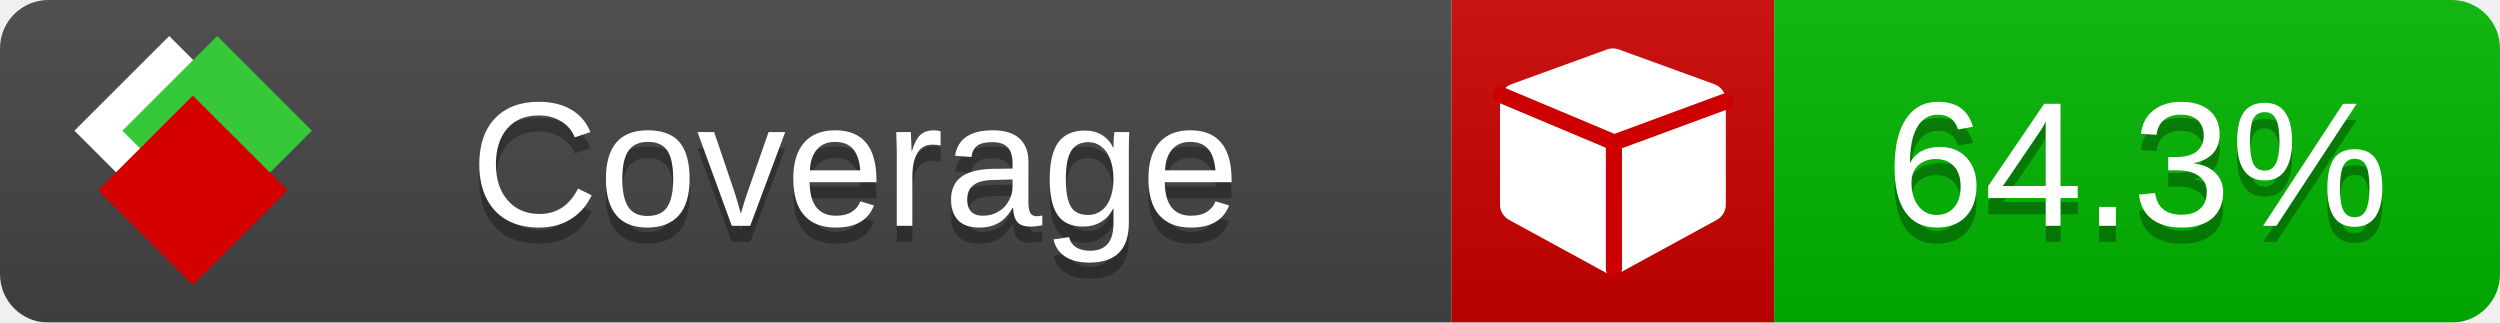
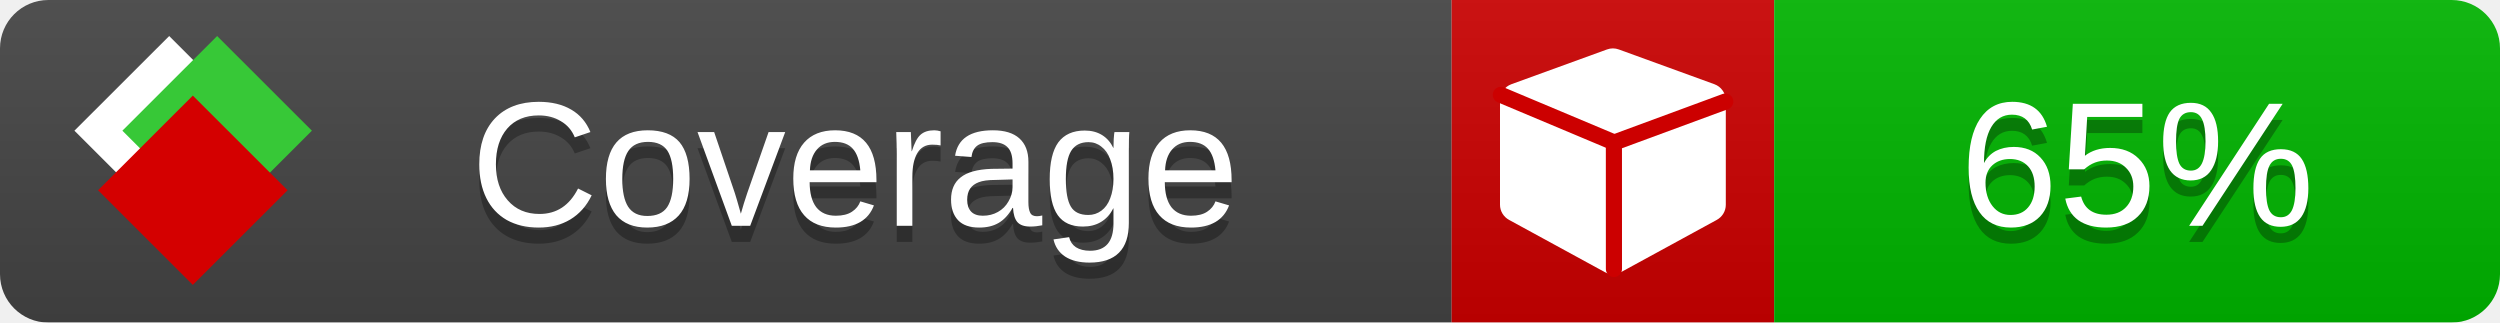
<svg xmlns="http://www.w3.org/2000/svg" xmlns:xlink="http://www.w3.org/1999/xlink" width="155" height="20">
  <style type="text/css">
          
            @keyframes fade1 {
                0% { visibility: visible; opacity: 1; }
               23% { visibility: visible; opacity: 1; }
               25% { visibility: hidden; opacity: 0; }
               48% { visibility: hidden; opacity: 0; }
               50% { visibility: hidden; opacity: 0; }
               73% { visibility: hidden; opacity: 0; }
               75% { visibility: hidden; opacity: 0; }
               98% { visibility: hidden; opacity: 0; }
              100% { visibility: visible; opacity: 1; }
            }
            @keyframes fade2 {
                0% { visibility: hidden; opacity: 0; }
               23% { visibility: hidden; opacity: 0; }
               25% { visibility: visible; opacity: 1; }
               48% { visibility: visible; opacity: 1; }
               50% { visibility: hidden; opacity: 0; }
               73% { visibility: hidden; opacity: 0; }
               75% { visibility: hidden; opacity: 0; }
               98% { visibility: hidden; opacity: 0; }
              100% { visibility: hidden; opacity: 0; }
            }
            @keyframes fade3 {
                0% { visibility: hidden; opacity: 0; }
               23% { visibility: hidden; opacity: 0; }
               25% { visibility: hidden; opacity: 0; }
               48% { visibility: hidden; opacity: 0; }
               50% { visibility: visible; opacity: 1; }
               73% { visibility: visible; opacity: 1; }
               75% { visibility: hidden; opacity: 0; }
               98% { visibility: hidden; opacity: 0; }
              100% { visibility: hidden; opacity: 0; }
            }
            @keyframes fade4 {
                0% { visibility: hidden; opacity: 0; }
               23% { visibility: hidden; opacity: 0; }
               25% { visibility: hidden; opacity: 0; }
               48% { visibility: hidden; opacity: 0; }
               50% { visibility: hidden; opacity: 0; }
               73% { visibility: hidden; opacity: 0; }
               75% { visibility: visible; opacity: 1; }
               98% { visibility: visible; opacity: 1; }
              100% { visibility: hidden; opacity: 0; }
            }
            .linecoverage {
                animation-duration: 15s;
                animation-name: fade1;
                animation-iteration-count: infinite;
            }
            .branchcoverage {
                animation-duration: 15s;
                animation-name: fade2;
                animation-iteration-count: infinite;
            }
            .methodcoverage {
                animation-duration: 15s;
                animation-name: fade3;
                animation-iteration-count: infinite;
            }
            .fullmethodcoverage {
                animation-duration: 15s;
                animation-name: fade4;
                animation-iteration-count: infinite;
            }
          
    </style>
  <defs>
    <linearGradient id="gradient" x2="0" y2="100%">
      <stop offset="0" stop-color="#bbb" stop-opacity=".1" />
      <stop offset="1" stop-opacity=".1" />
    </linearGradient>
    <linearGradient id="c">
      <stop offset="0" stop-color="#d40000" />
      <stop offset="1" stop-color="#ff2a2a" />
    </linearGradient>
    <linearGradient id="a">
      <stop offset="0" stop-color="#e0e0de" />
      <stop offset="1" stop-color="#fff" />
    </linearGradient>
    <linearGradient id="b">
      <stop offset="0" stop-color="#37c837" />
      <stop offset="1" stop-color="#217821" />
    </linearGradient>
    <linearGradient xlink:href="#a" id="e" x1="106.44" x2="69.96" y1="-11.96" y2="-46.84" gradientTransform="matrix(-.8426 -.00045 -.00045 -.8426 -94.27 -75.82)" gradientUnits="userSpaceOnUse" />
    <linearGradient xlink:href="#b" id="f" x1="56.19" x2="77.97" y1="-23.45" y2="10.62" gradientTransform="matrix(.8426 .00045 .00045 .8426 94.27 75.82)" gradientUnits="userSpaceOnUse" />
    <linearGradient xlink:href="#c" id="g" x1="79.98" x2="132.9" y1="10.79" y2="10.79" gradientTransform="matrix(.8426 .00045 .00045 .8426 94.27 75.82)" gradientUnits="userSpaceOnUse" />
    <mask id="mask">
      <rect width="155" height="20" rx="3" fill="#fff" />
    </mask>
    <g id="icon" transform="matrix(.04486 0 0 .04481 -.48 -.63)">
      <rect width="52.92" height="52.92" x="-109.72" y="-27.13" fill="url(#e)" transform="rotate(-135)" />
      <rect width="52.92" height="52.92" x="70.19" y="-39.18" fill="url(#f)" transform="rotate(45)" />
      <rect width="52.92" height="52.92" x="80.05" y="-15.74" fill="url(#g)" transform="rotate(45)" />
    </g>
  </defs>
  <g mask="url(#mask)">
    <rect x="0" y="0" width="90" height="20" fill="#444" />
    <rect x="90" y="0" width="20" height="20" fill="#c00" />
    <rect x="110" y="0" width="45" height="20" fill="#00B600" />
    <rect x="0" y="0" width="155" height="20" fill="url(#gradient)" />
  </g>
  <g>
    <path class="" fill="#fff" d="m 107,6.231 v 6.462 c 0,0.196 -0.051,0.379 -0.151,0.547 -0.101,0.168 -0.238,0.3 -0.412,0.395 l -5.923,3.231 c -0.157,0.09 -0.328,0.135 -0.513,0.135 -0.185,0 -0.356,-0.045 -0.513,-0.135 l -5.923,-3.231 C 93.39,13.539 93.252,13.407 93.151,13.239 93.05,13.071 93,12.889 93,12.692 v -6.462 c 0,-0.224 0.065,-0.429 0.194,-0.614 0.129,-0.185 0.3,-0.317 0.513,-0.395 l 5.923,-2.154 c 0.123,-0.045 0.247,-0.067 0.37,-0.067 0.123,0 0.247,0.022 0.37,0.067 l 5.923,2.154 c 0.213,0.079 0.384,0.21 0.513,0.395 0.129,0.185 0.194,0.39 0.194,0.614 z" />
    <path class="" style="fill:none;stroke:#cc0000;stroke-width:1;stroke-linecap:round;stroke-dasharray:none;stroke-opacity:1" d="m 100.064,16.677 -0.002,-7.833 6.906,-2.547" />
    <path class="" style="fill:none;stroke:#cc0000;stroke-width:1;stroke-linecap:round;stroke-dasharray:none;stroke-opacity:1" d="M 99.914,8.765 93.052,5.882" />
  </g>
  <g fill="#fff" text-anchor="middle" font-family="Verdana,Arial,Geneva,sans-serif" font-size="11">
    <a xlink:href="https://github.com/danielpalme/ReportGenerator" target="_top">
      <use xlink:href="#icon" transform="translate(3,1) scale(3.5)" />
    </a>
    <text x="53" y="15" fill="#010101" fill-opacity=".3">Coverage</text>
    <text x="53" y="14" fill="#fff">Coverage</text>
-     <text class="" x="132.5" y="15" fill="#010101" fill-opacity=".3">64.3%</text>
-     <text class="" x="132.5" y="14">64.3%</text>
+     <text class="" x="132.5" y="15" fill="#010101" fill-opacity=".3">65%</text>
+     <text class="" x="132.5" y="14">65%</text>
  </g>
  <g>
    <rect class="" x="90" y="0" width="65" height="20" fill-opacity="0" />
  </g>
</svg>
